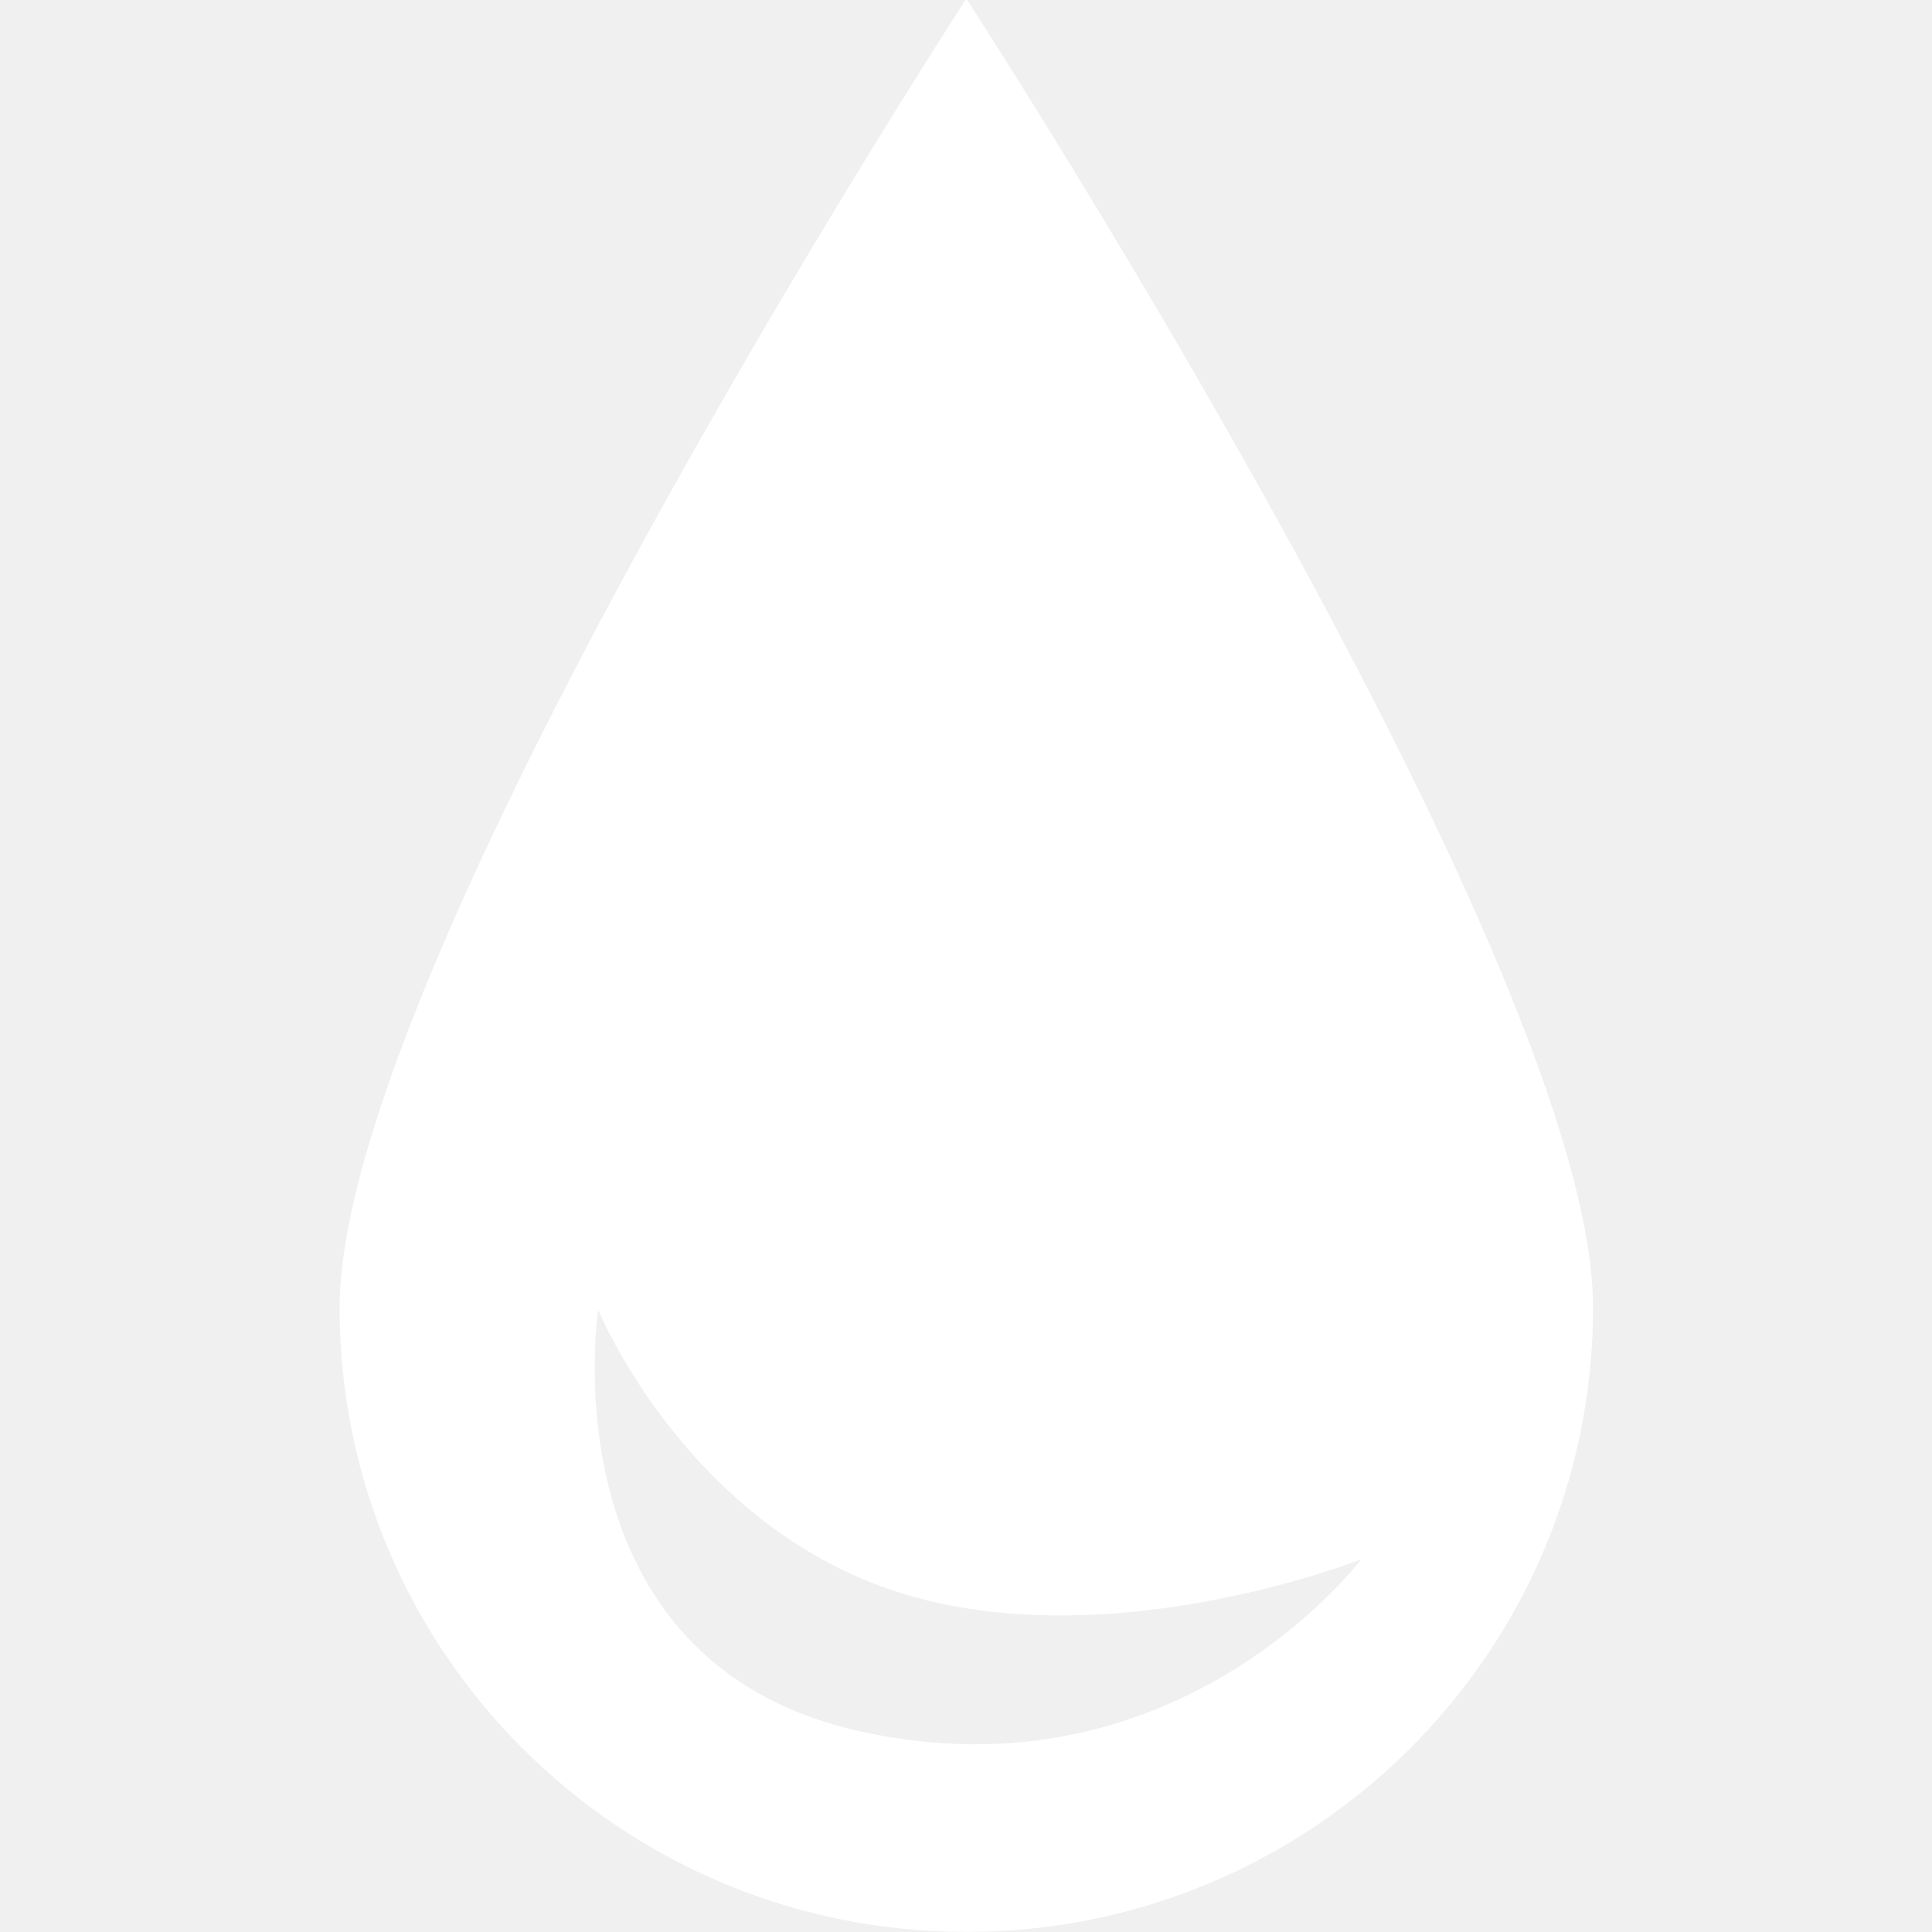
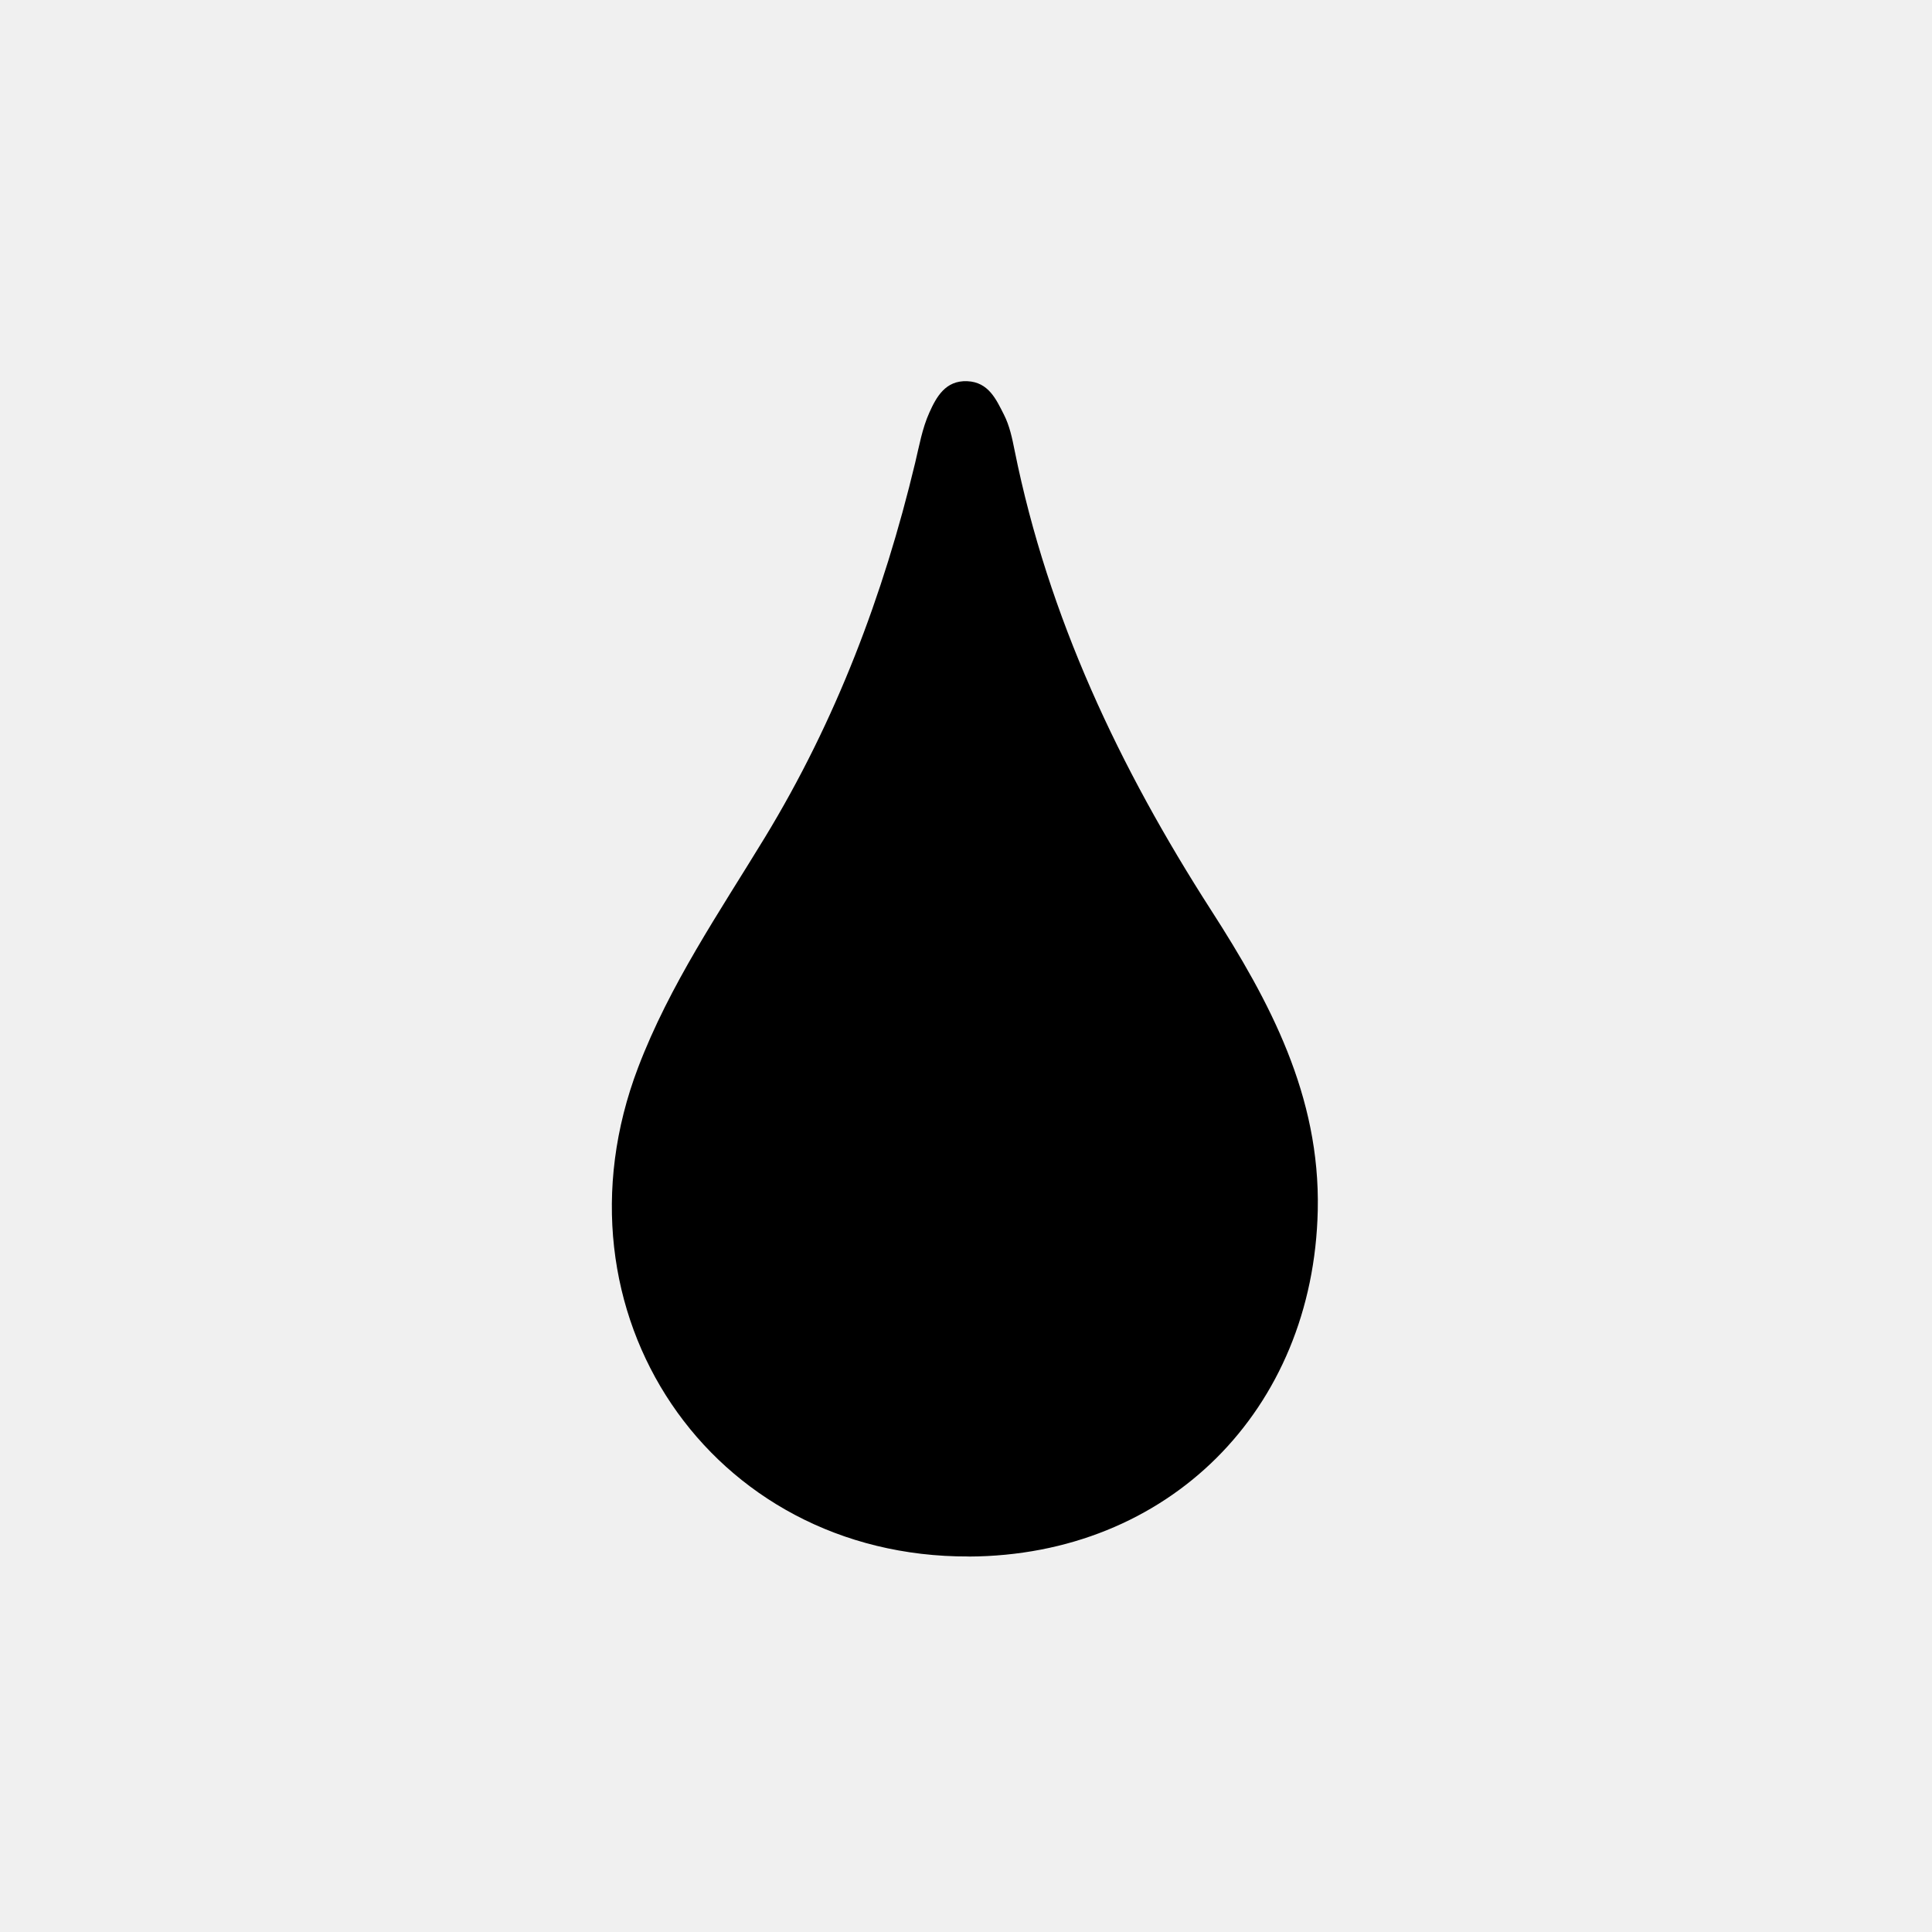
- <svg xmlns="http://www.w3.org/2000/svg" width="512" height="512" viewBox="0 0 512 512" fill="none">
-   <path fill-rule="evenodd" clip-rule="evenodd" d="M422.172 346.515C422.172 437.897 347.813 511.977 256.086 511.977C164.359 511.977 90 437.897 90 346.515C90 257.639 247.102 13.548 255.718 0.228C255.915 -0.076 256.258 -0.076 256.454 0.228C265.07 13.548 422.172 257.639 422.172 346.515ZM228.4 458.931C144.12 440.49 158.542 347.13 158.542 347.13C158.542 347.13 181.556 403.488 237.405 421.744C293.253 439.999 360.745 413.225 360.745 413.225C360.745 413.225 312.68 477.371 228.4 458.931Z" fill="white" />
+ <svg xmlns="http://www.w3.org/2000/svg" viewBox="0 0 256 256">
+   <path d="M128.35,206.24c-34.24,.13-56.14-32.39-43.8-64.78,4.18-10.98,10.78-20.6,16.8-30.49,9.43-15.5,15.71-32.11,19.91-49.63,.54-2.25,.94-4.58,1.88-6.66,.93-2.07,2.13-4.29,5.02-4.17,2.83,.12,3.84,2.41,4.87,4.44,.74,1.45,1.09,3.12,1.41,4.73,4.46,22.12,13.91,42.06,26.04,60.93,7.77,12.08,14.46,24.58,14.13,39.75-.57,26.48-19.82,45.79-46.27,45.89Z" />
</svg>
